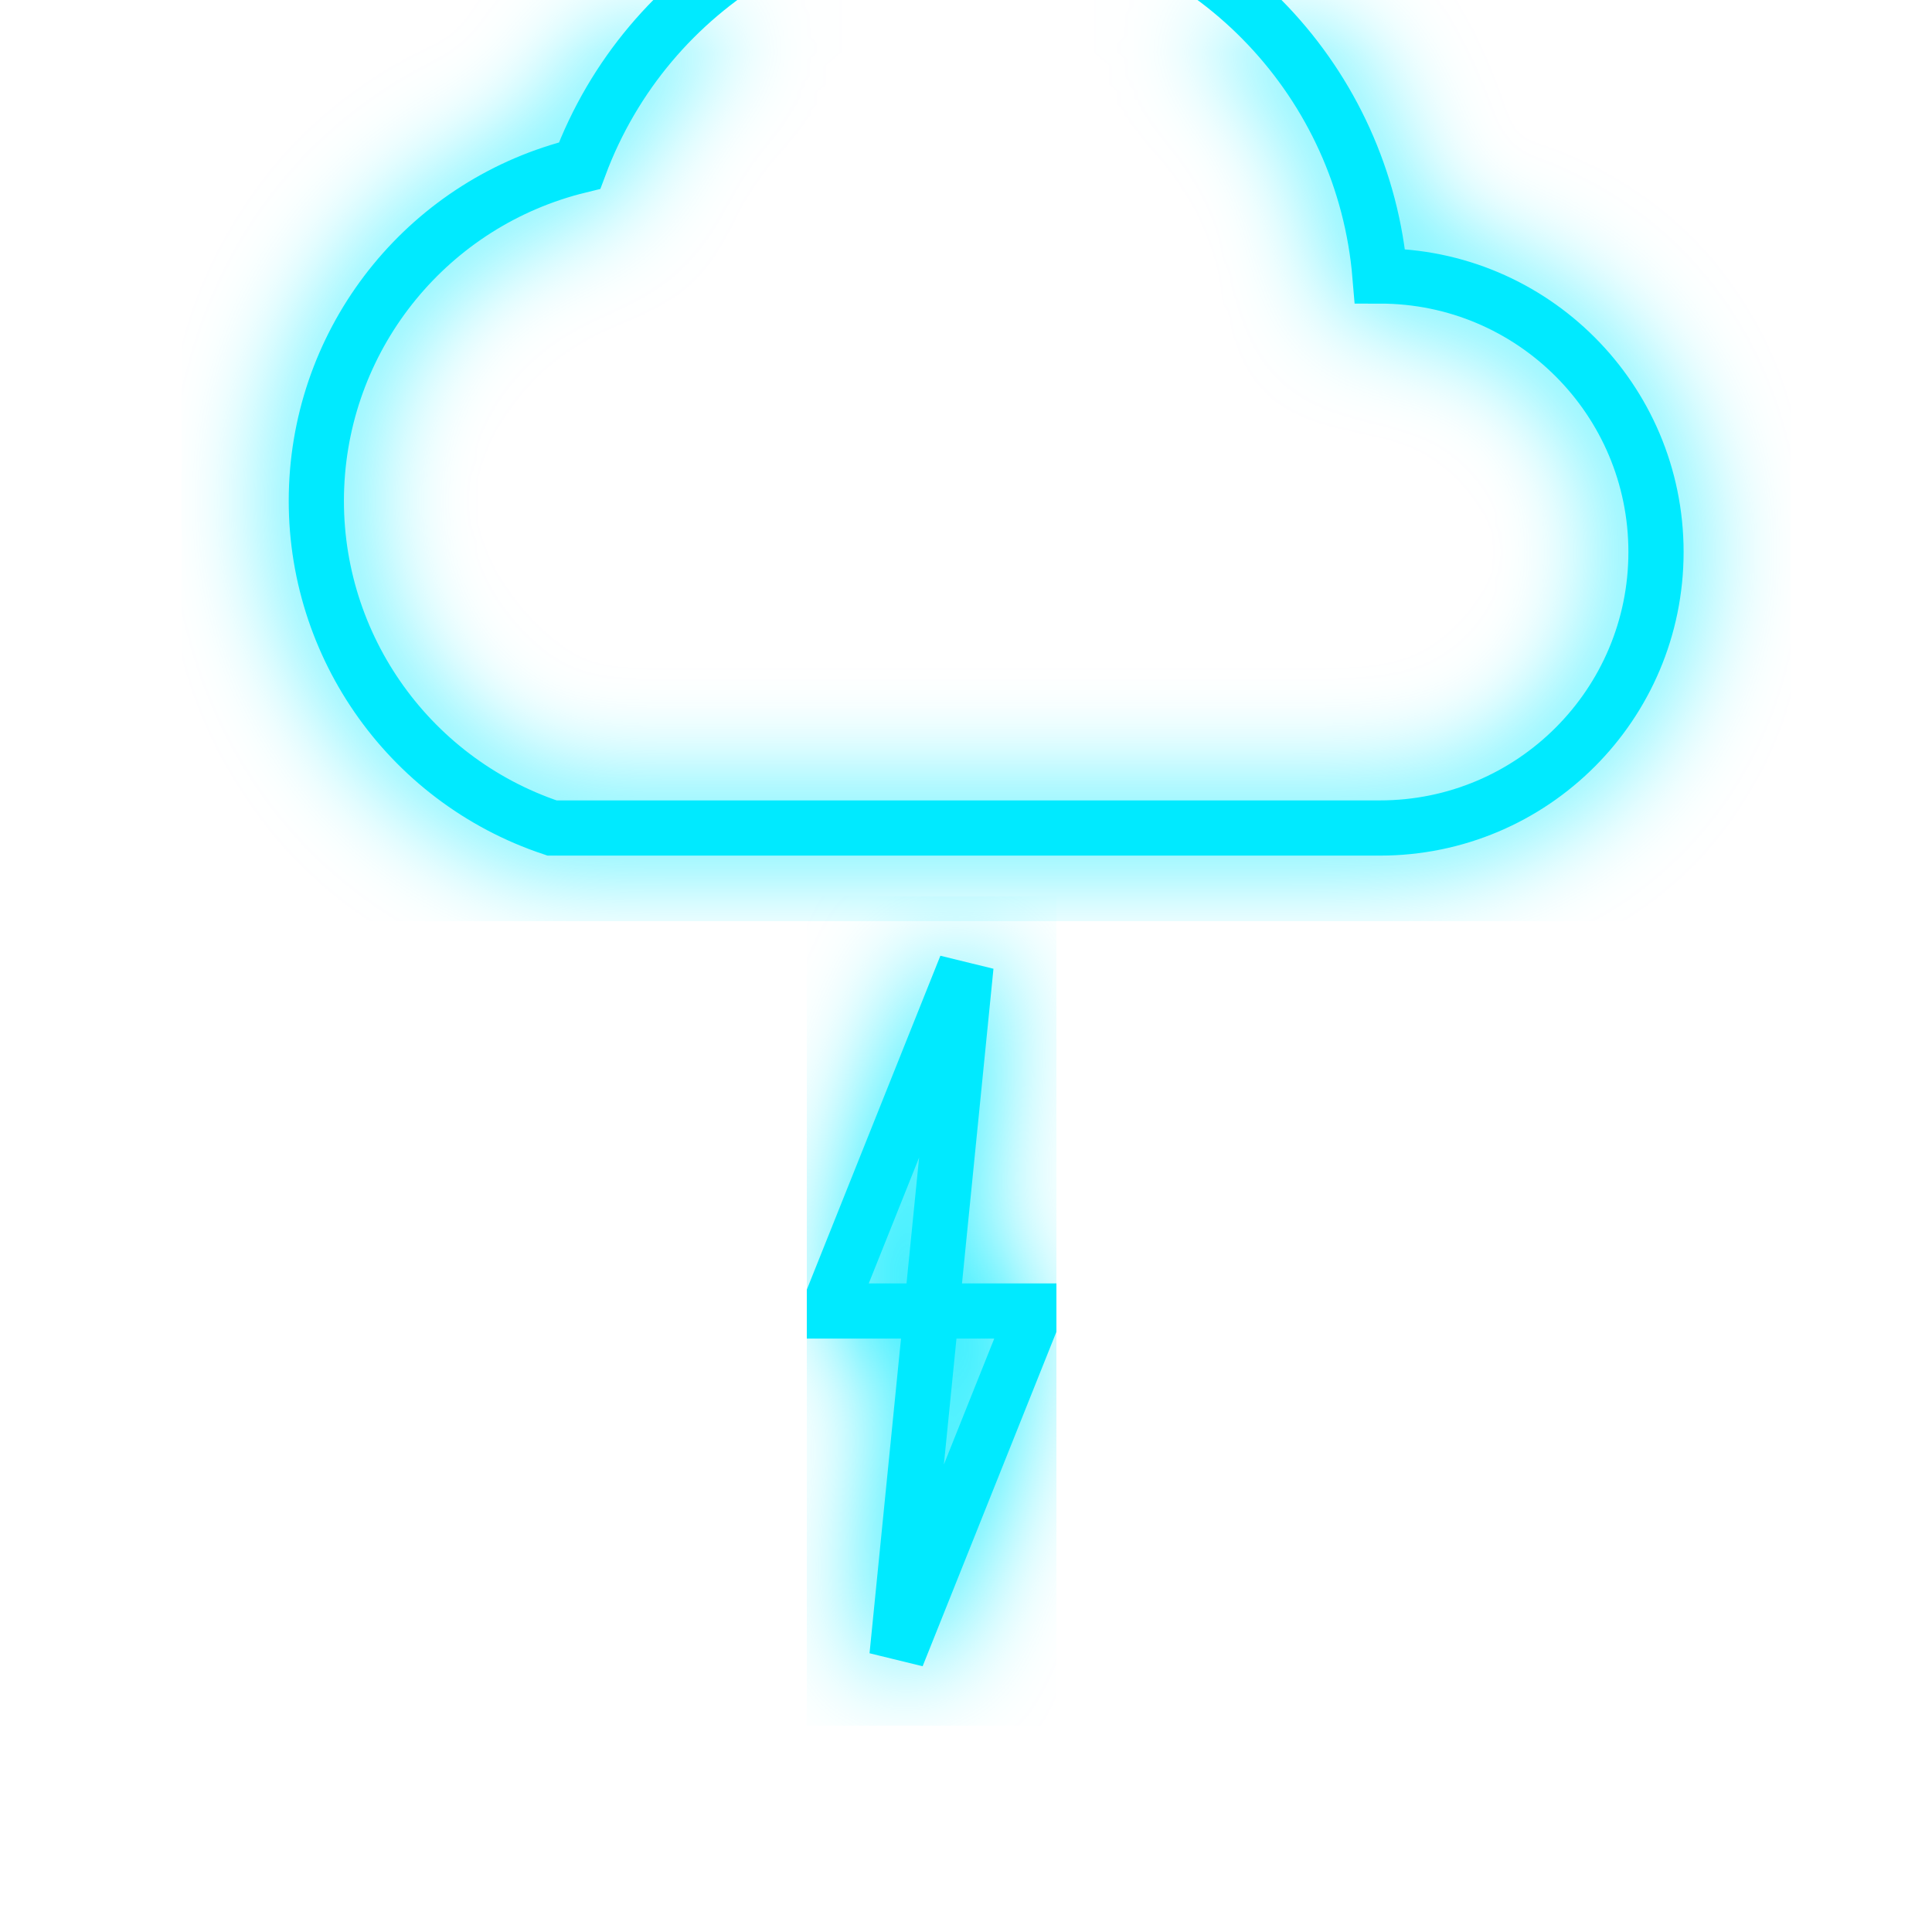
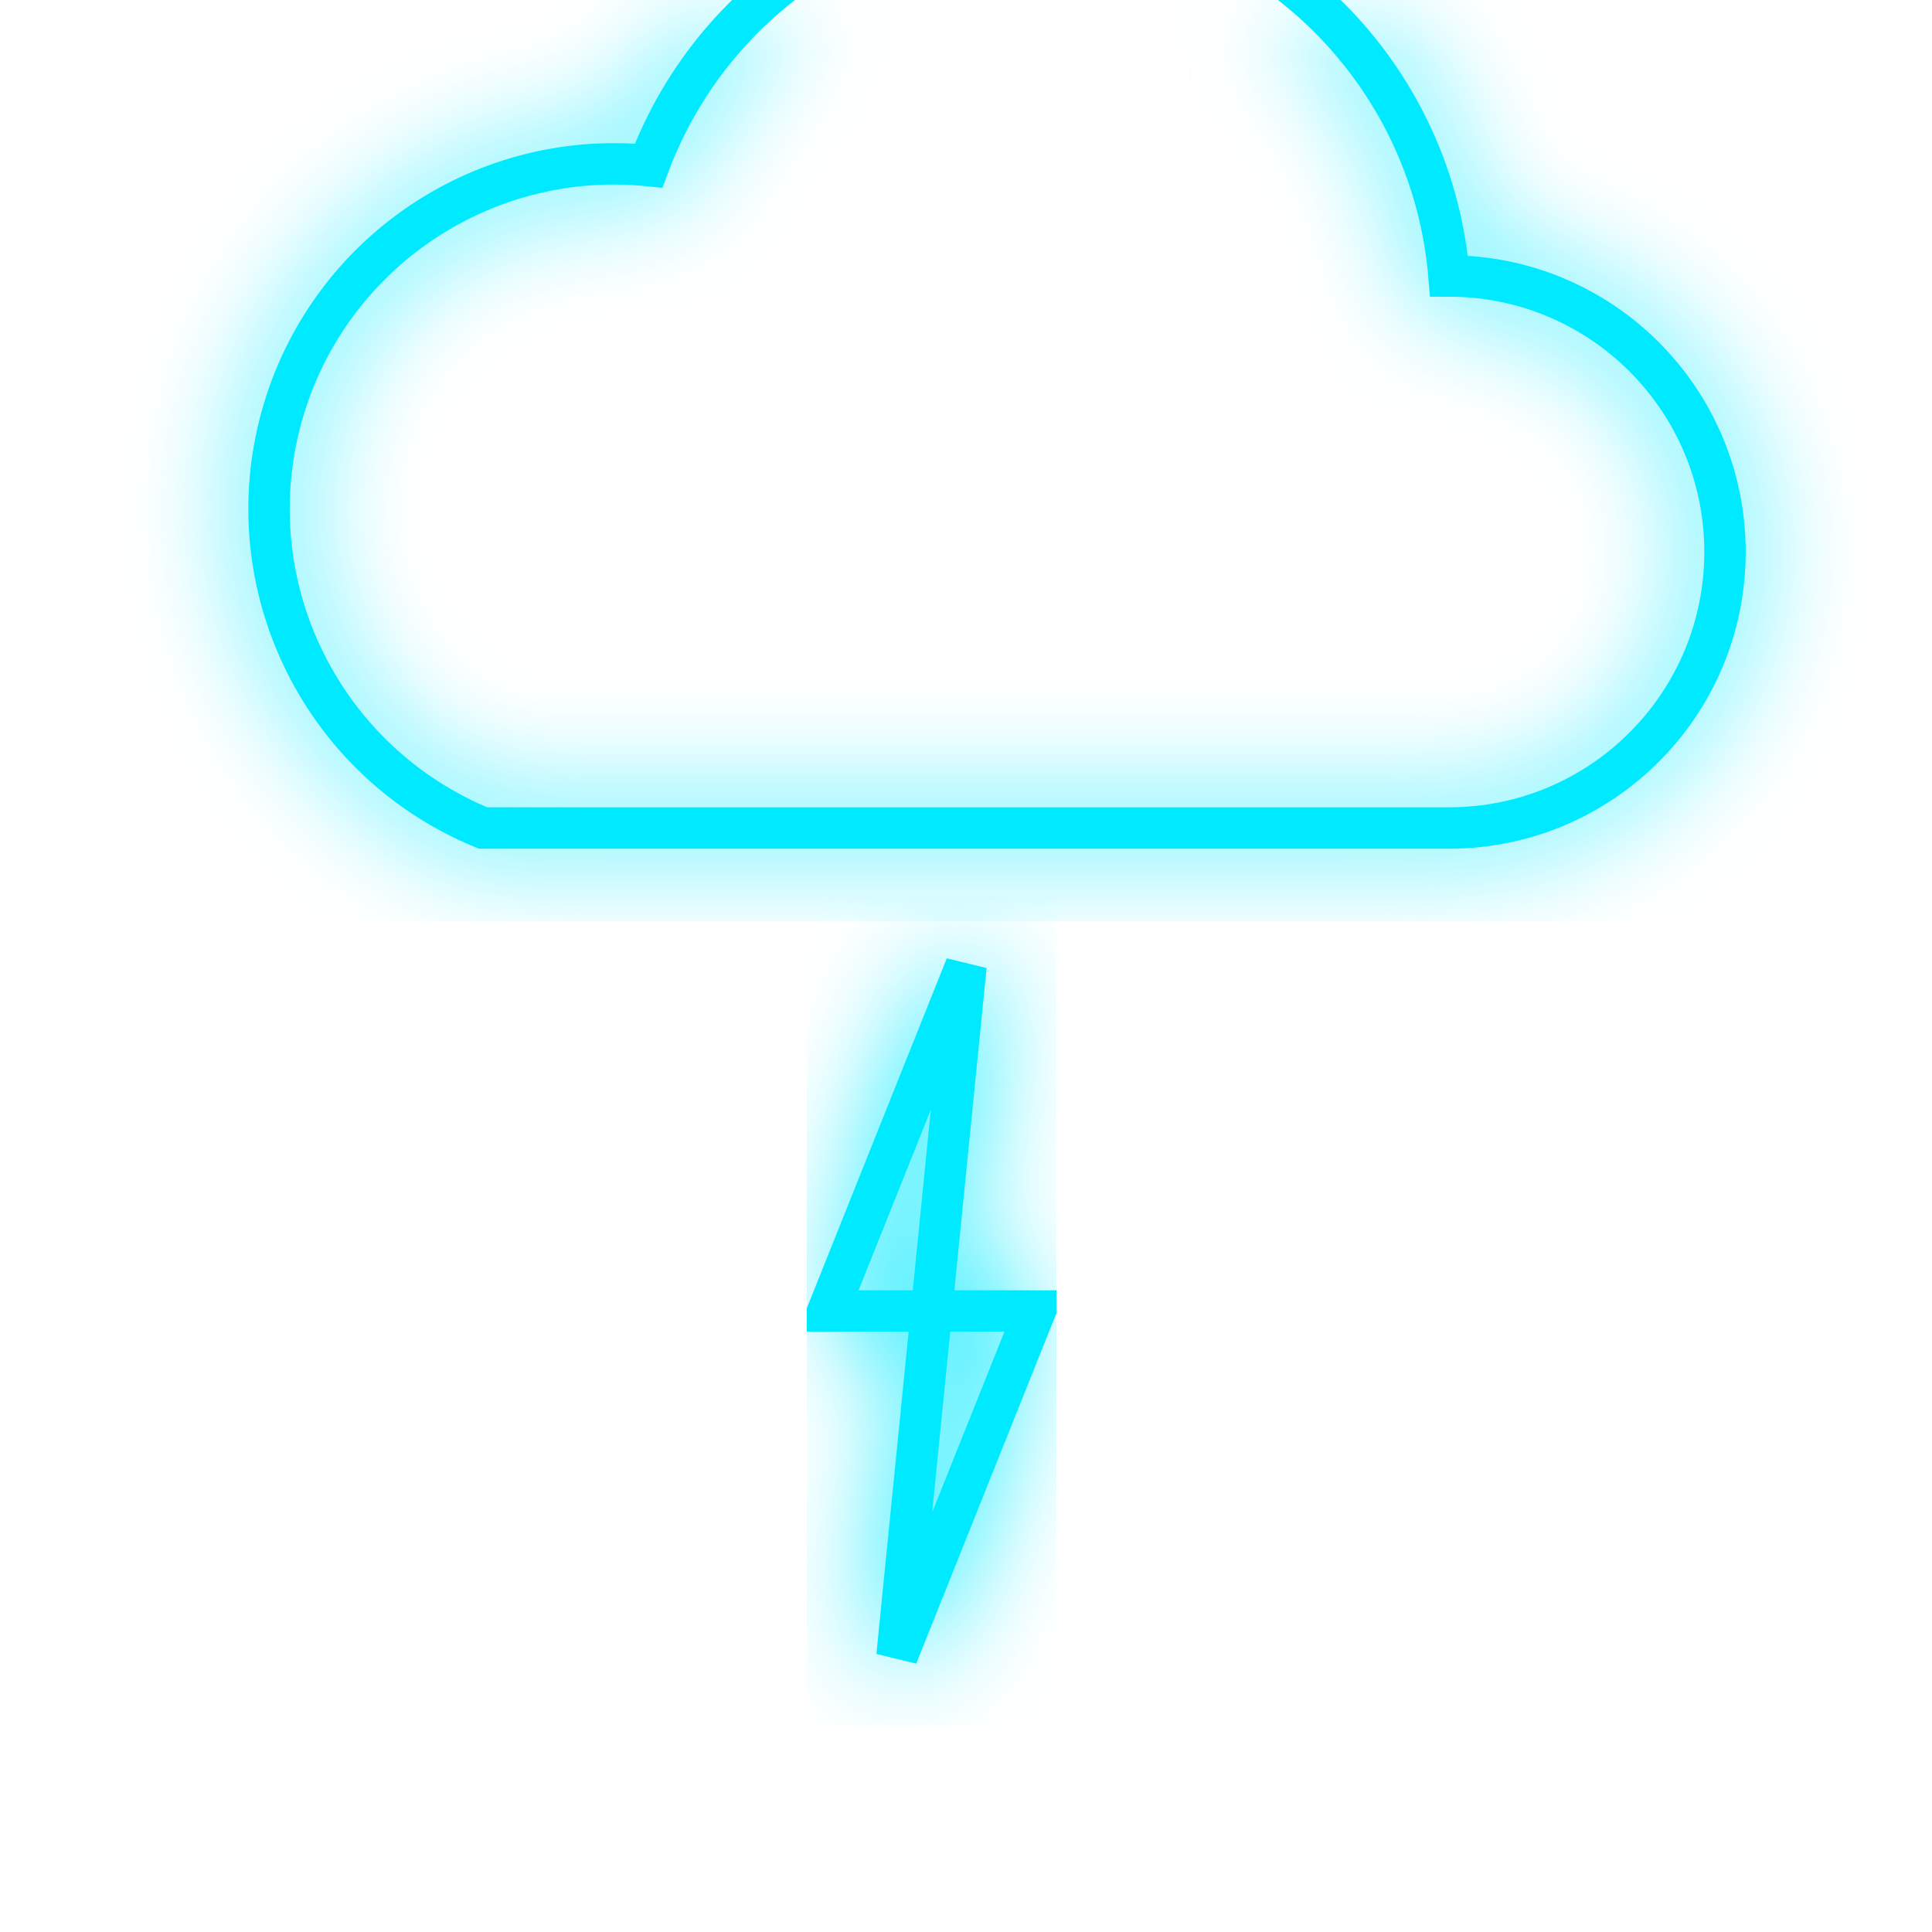
- <svg xmlns="http://www.w3.org/2000/svg" width="140" height="140" viewBox="0 0 140 140" fill="none">
-   <path d="M40 60h60a20 20 0 0 0 0-40 30 30 0 0 0-58-8A25 25 0 0 0 40 60z" stroke="#00eaff" stroke-width="4" fill="none" filter="url(#glow)" />
-   <polygon points="70,70 60,95 75,95 65,120" stroke="#00eaff" stroke-width="4" fill="none" filter="url(#glow)" />
+ <svg xmlns="http://www.w3.org/2000/svg" width="140" height="140" viewBox="0 0 140 140">
  <defs>
    <filter id="glow">
      <feGaussianBlur stdDeviation="4" result="blur" />
      <feMerge>
        <feMergeNode in="blur" />
        <feMergeNode in="SourceGraphic" />
      </feMerge>
    </filter>
  </defs>
+   <path d="M35 60h70a20 20 0 0 0 0-40 30 30 0 0 0-58-8A25 25 0 0 0 35 60z" stroke="#00eaff" stroke-width="3" fill="none" filter="url(#glow)" />
+   <polygon points="70,70 60,95 75,95 65,120" stroke="#00eaff" stroke-width="3" fill="none" filter="url(#glow)">
+     <animate attributeName="stroke-opacity" values="1;0.2;1" dur="0.7s" repeatCount="indefinite" />
+   </polygon>
</svg>
